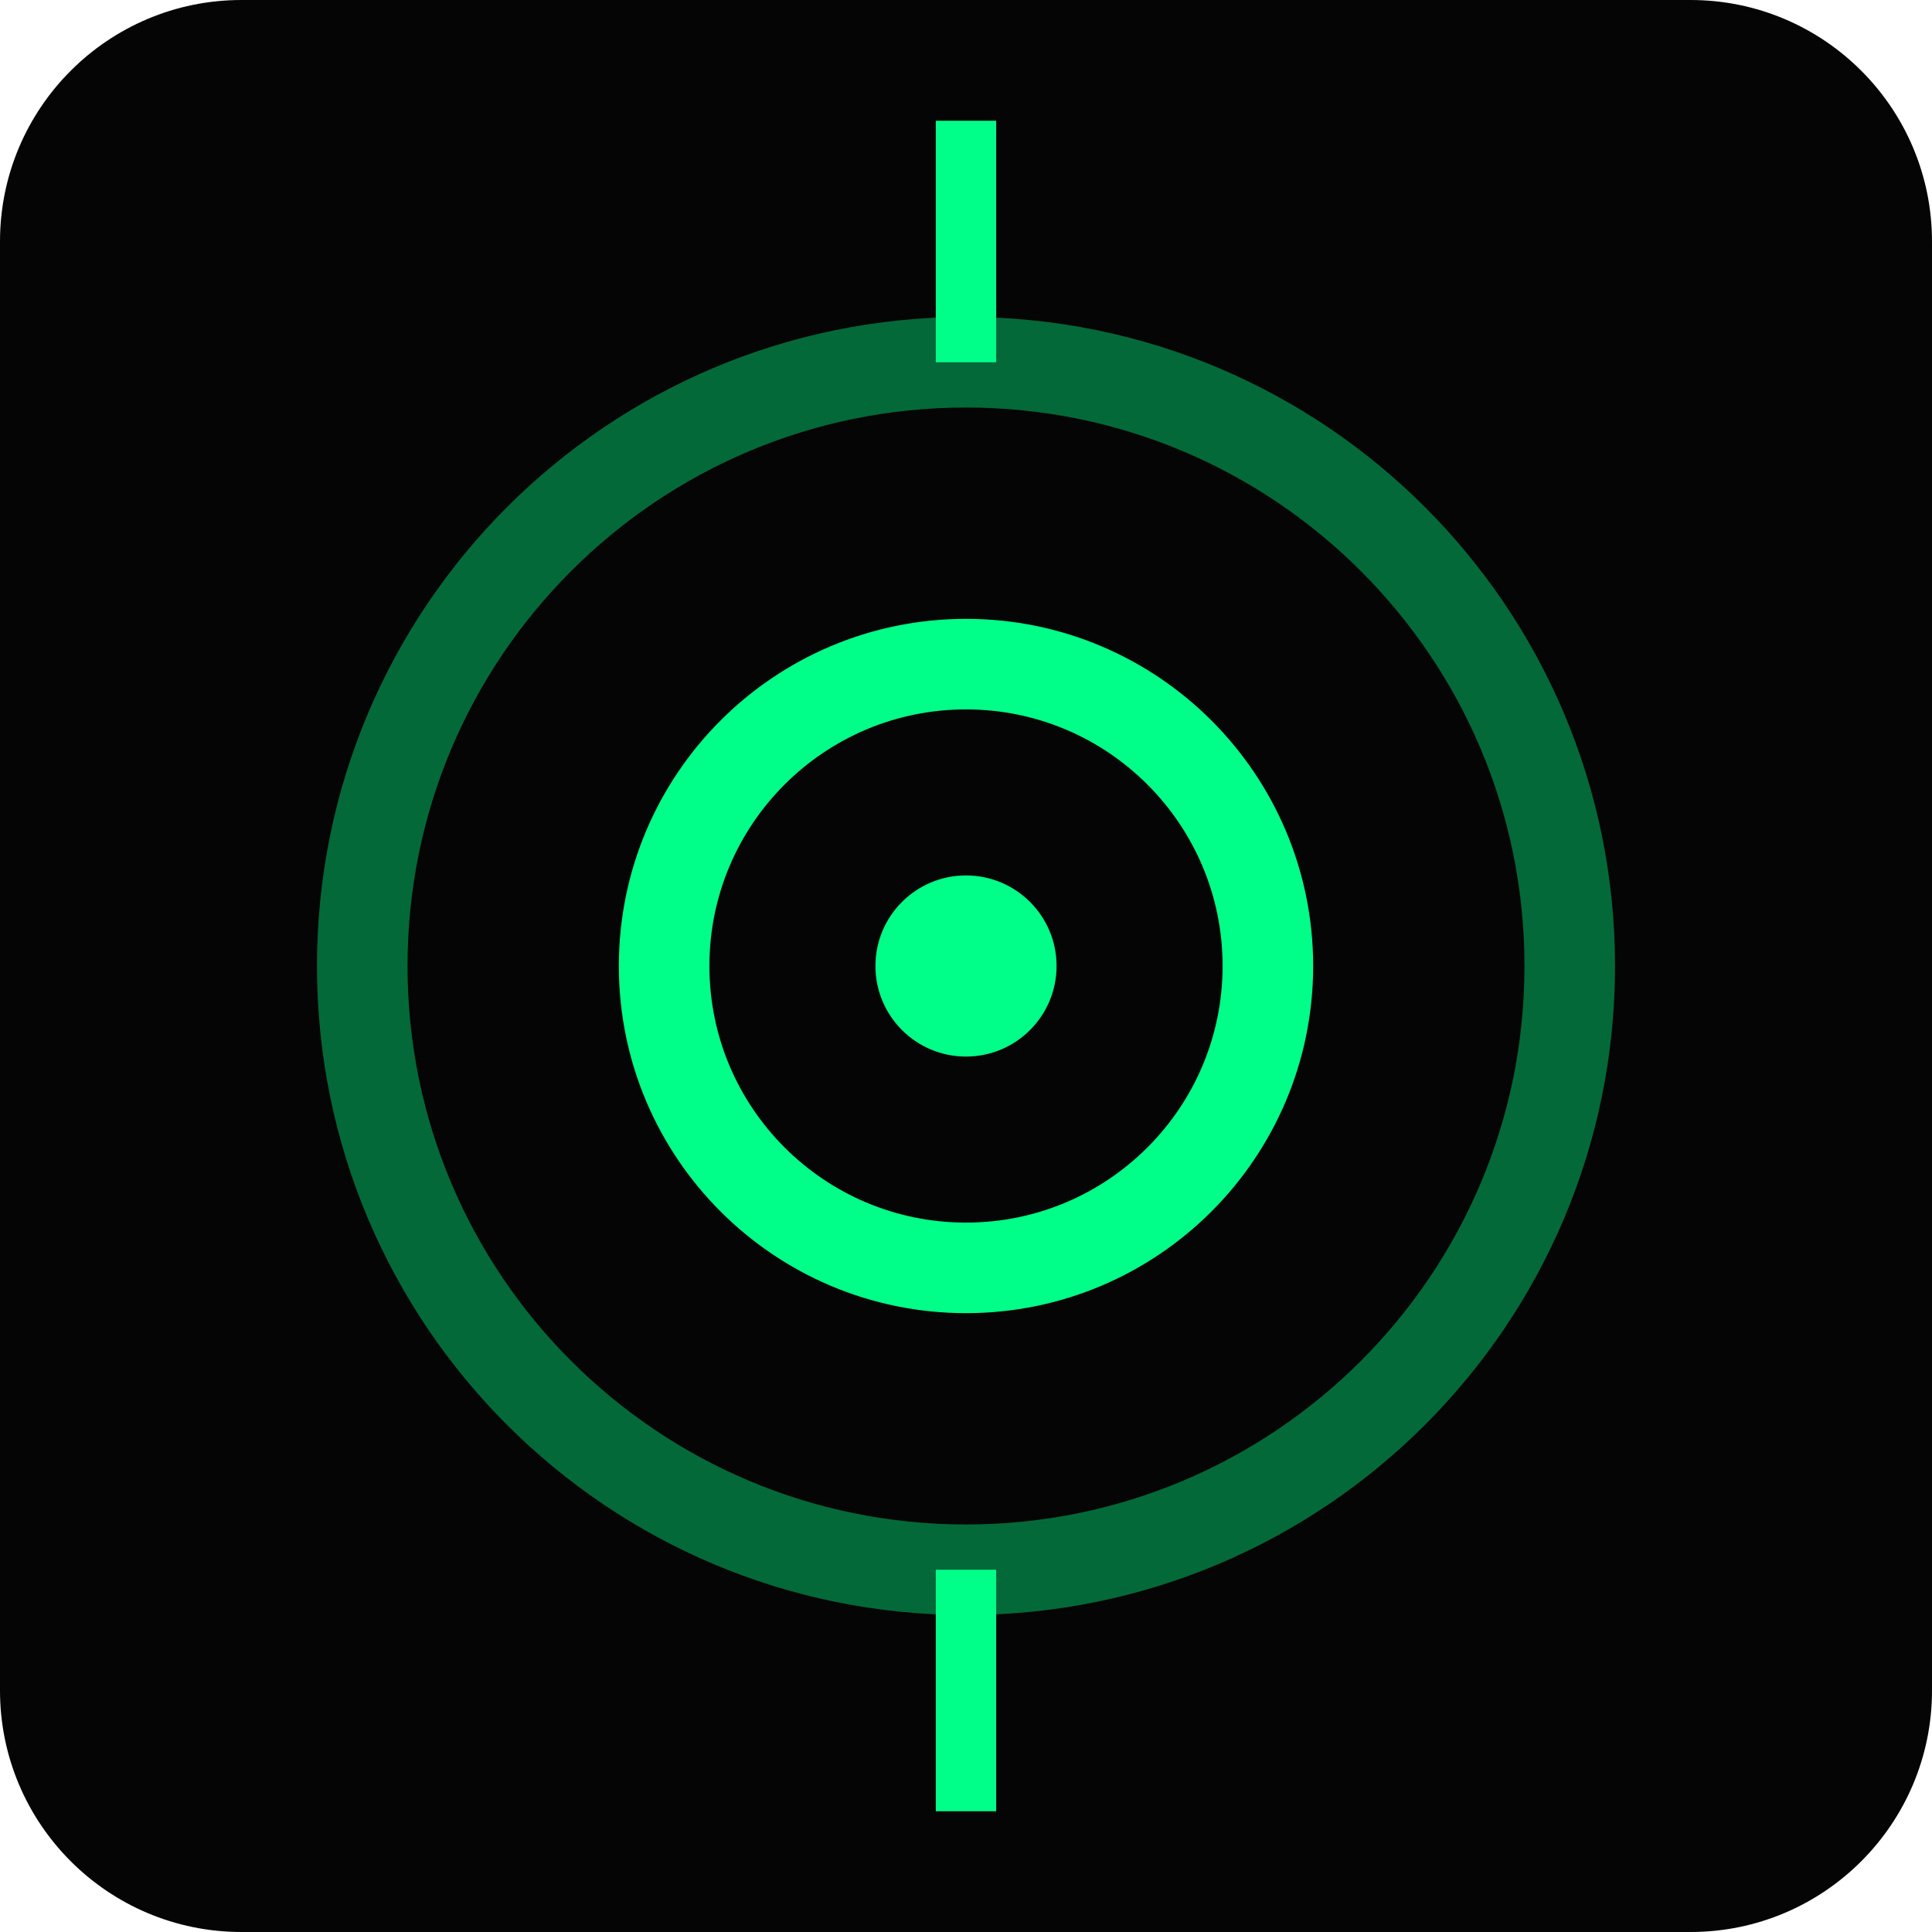
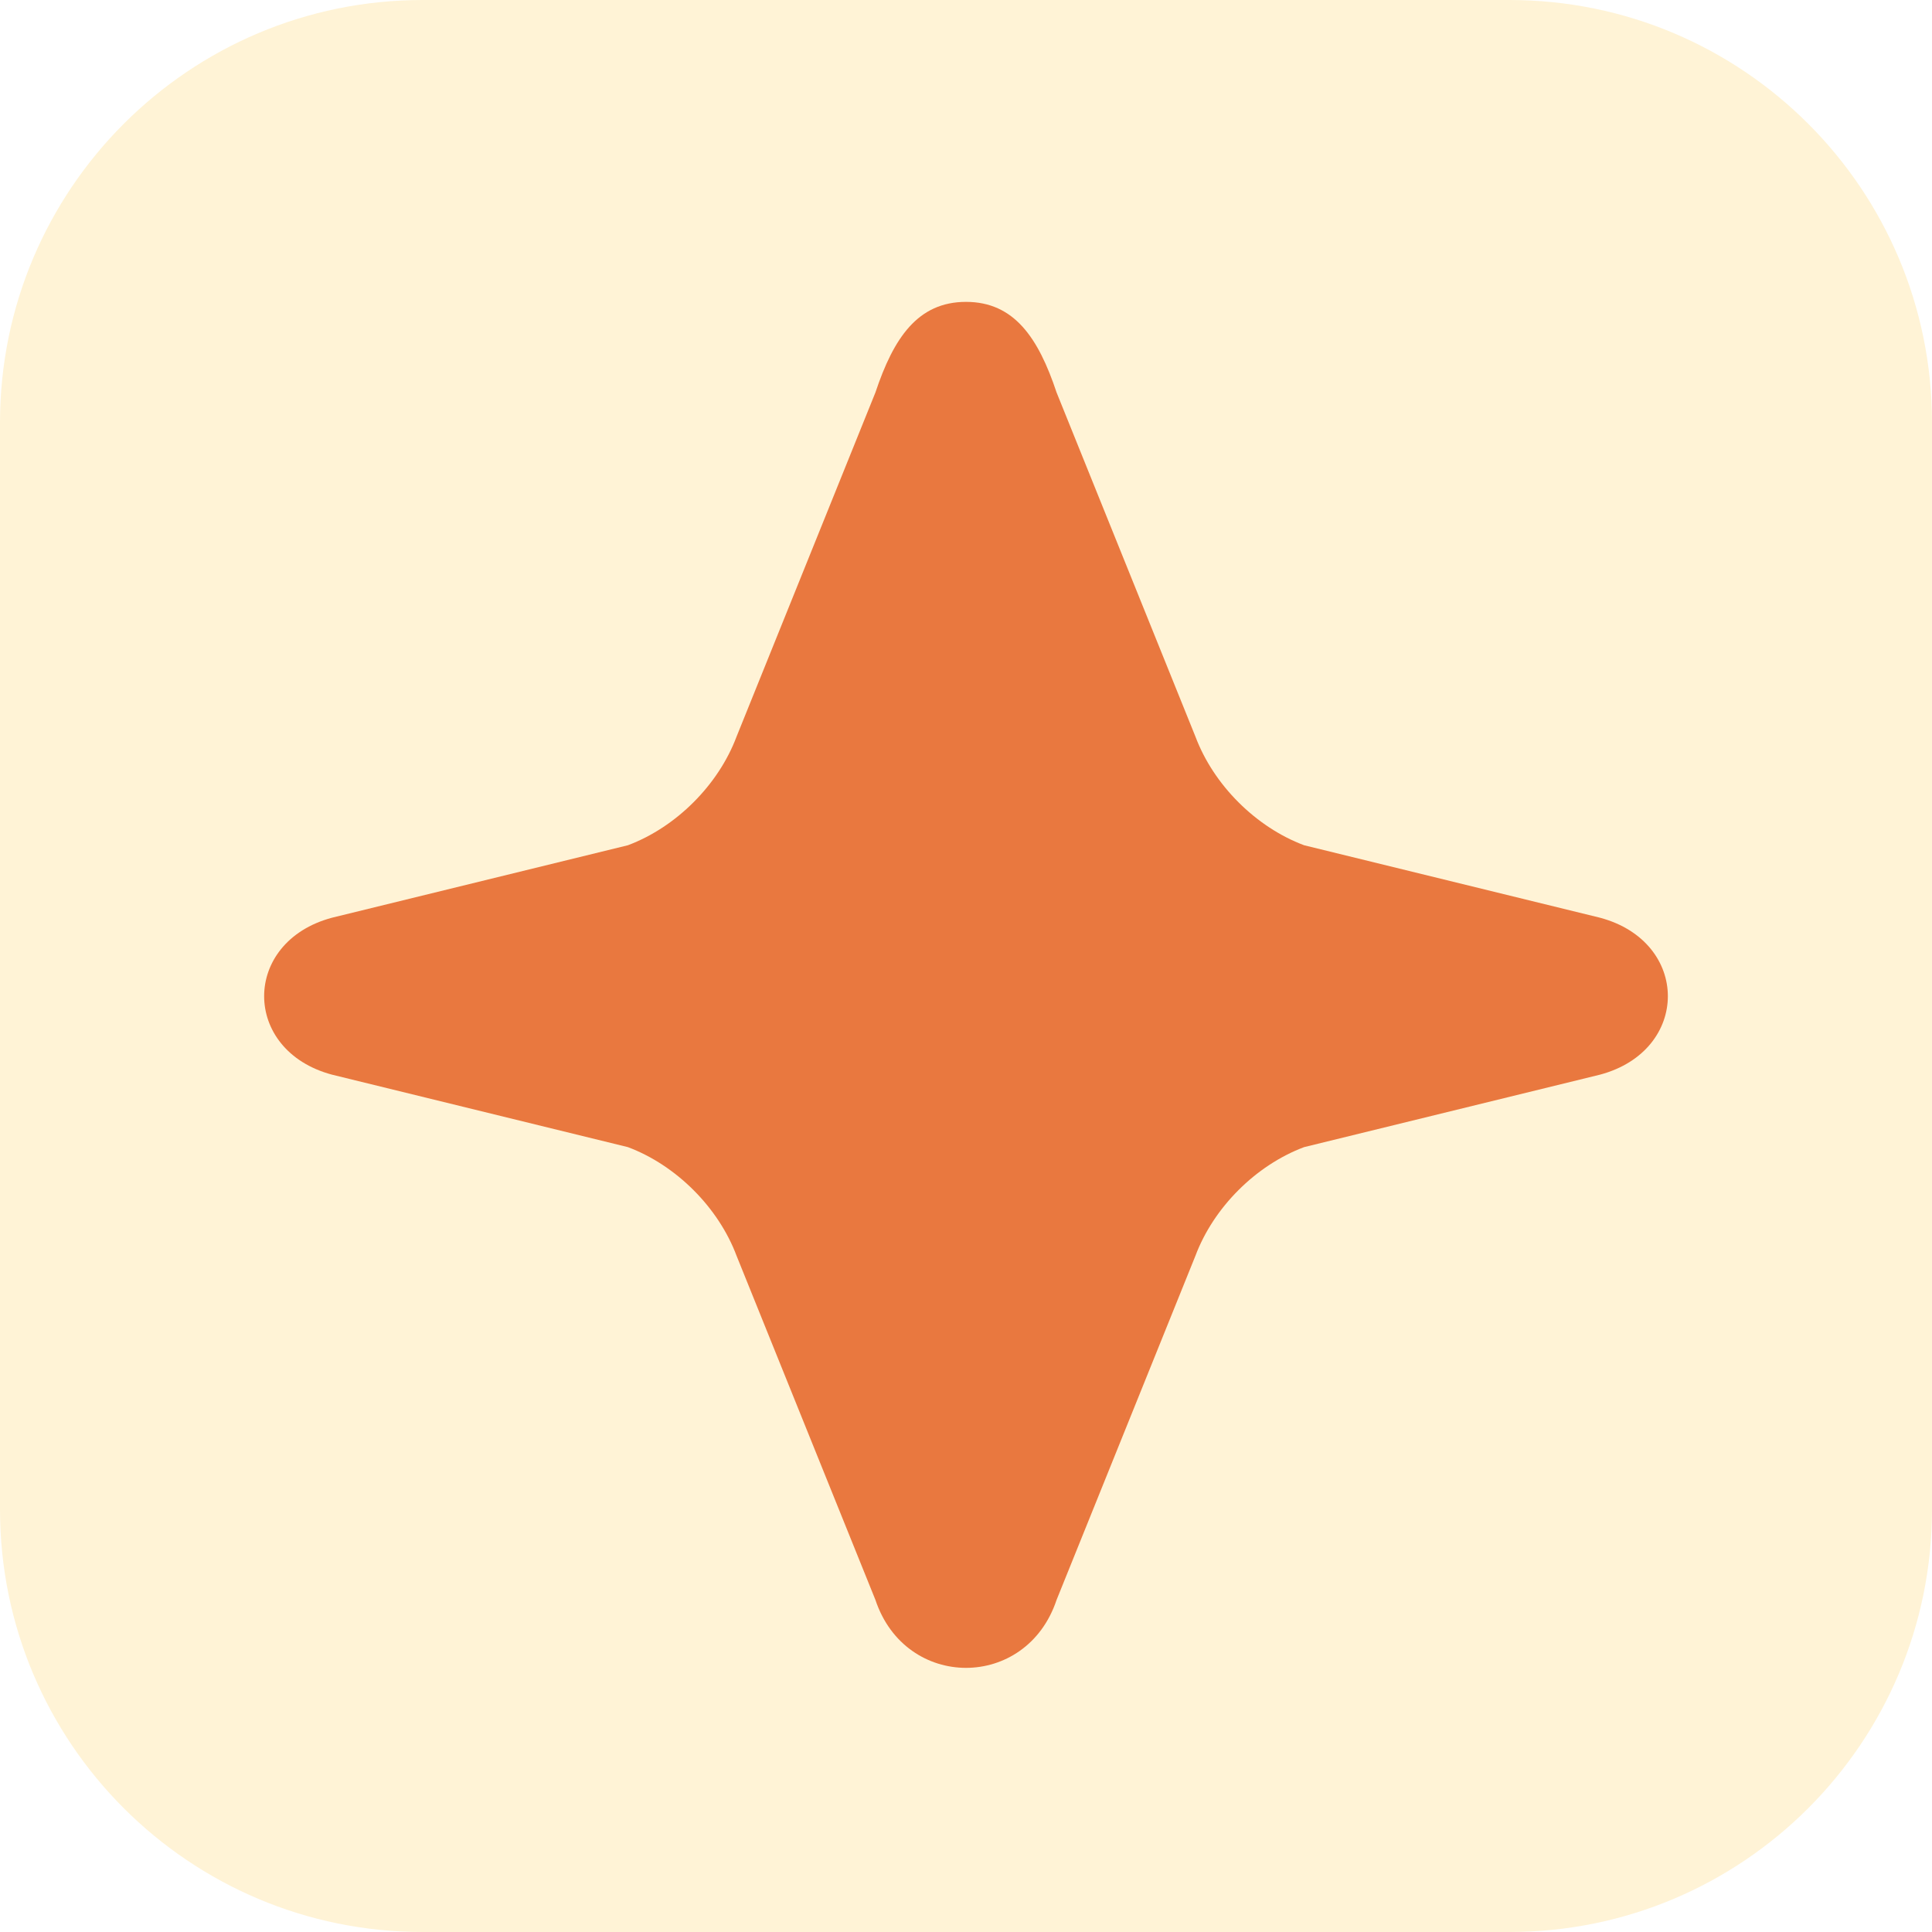
<svg xmlns="http://www.w3.org/2000/svg" viewBox="0 0 32 32" fill="none">
-   <rect width="32" height="32" rx="4" fill="#050505" />
-   <circle cx="16" cy="16" r="10" stroke="#00FF88" stroke-width="1.5" opacity="0.4" />
-   <circle cx="16" cy="16" r="5" stroke="#00FF88" stroke-width="1.5" />
-   <circle cx="16" cy="16" r="1.5" fill="#00FF88" />
-   <line x1="16" y1="2" x2="16" y2="6" stroke="#00FF88" stroke-width="1" />
-   <line x1="16" y1="26" x2="16" y2="30" stroke="#00FF88" stroke-width="1" />
+   <rect width="32" height="32" rx="7" fill="#FFF3D6" />
+   <path d="M16 5C16.8 5 17.2 5.6 17.5 6.5L19.8 12.2C20.1 13 20.8 13.7 21.6 14L26.5 15.2C28 15.6 28 17.4 26.5 17.8L21.6 19C20.8 19.3 20.1 20 19.8 20.8L17.5 26.5C17 28 15 28 14.5 26.5L12.2 20.8C11.9 20 11.2 19.3 10.4 19L5.5 17.8C4 17.4 4 15.6 5.5 15.2L10.4 14C11.2 13.7 11.9 13 12.2 12.2L14.5 6.5C14.8 5.6 15.2 5 16 5Z" fill="#E9783F" />
</svg>
